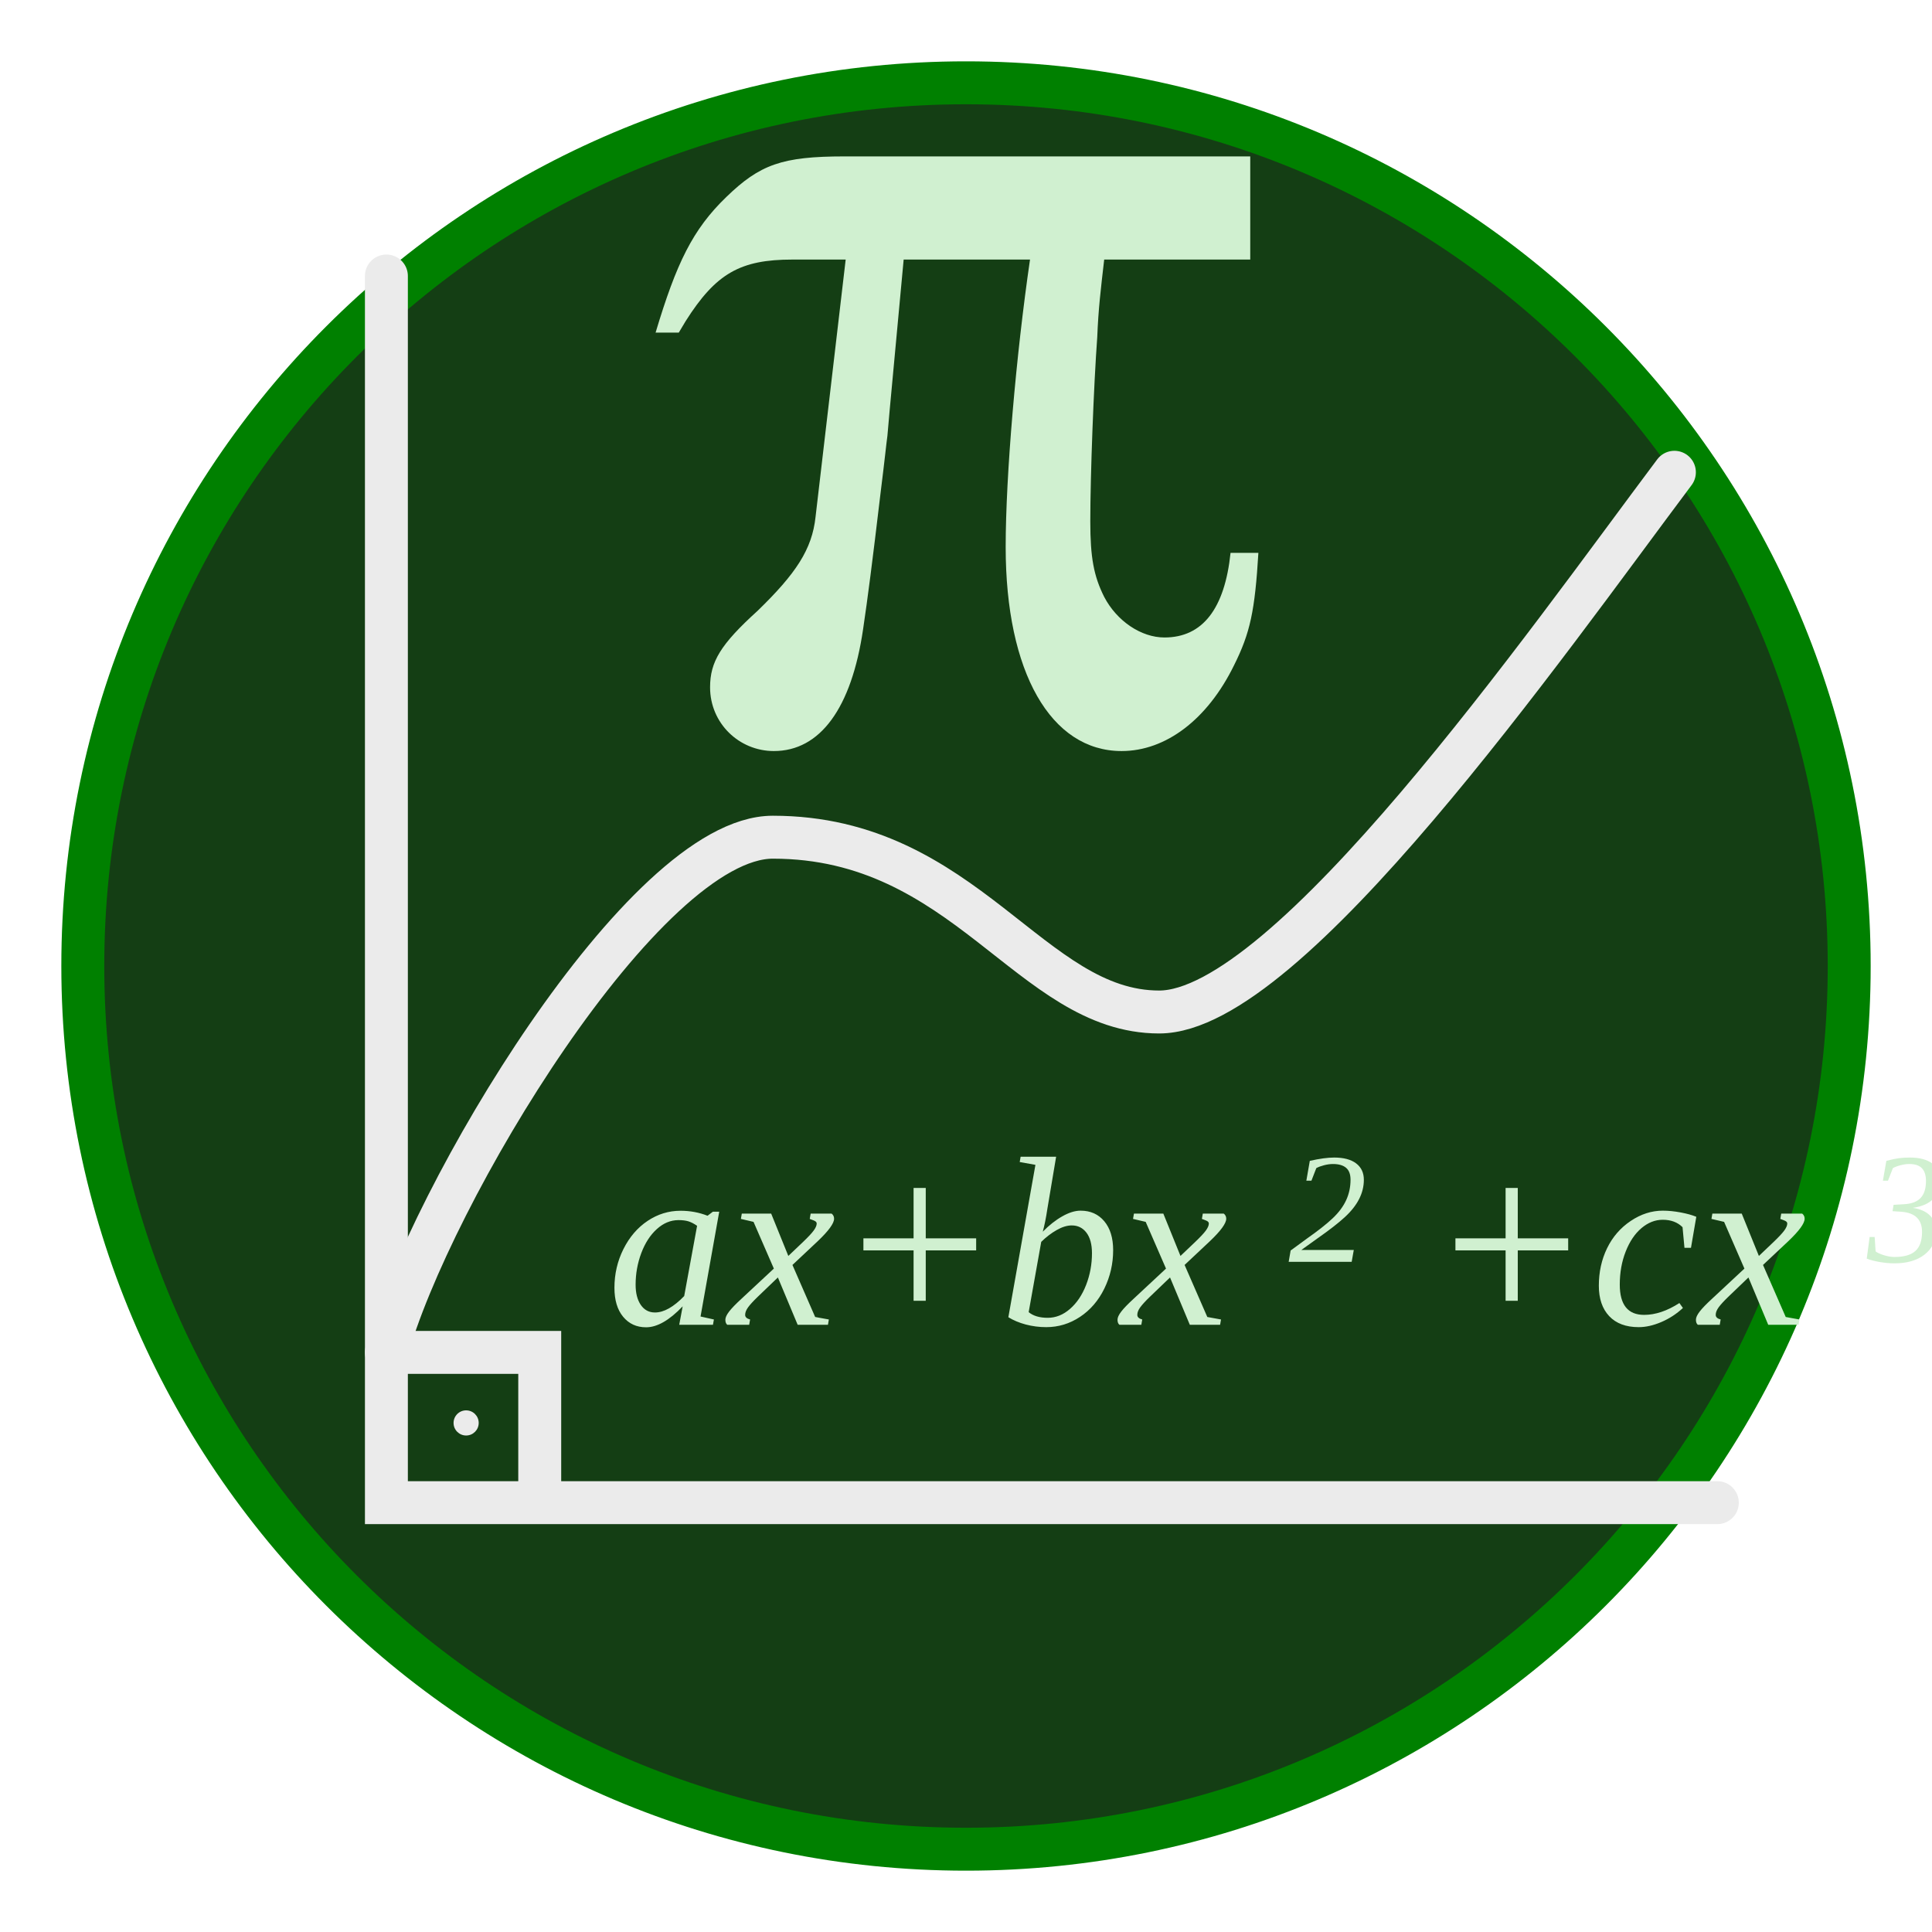
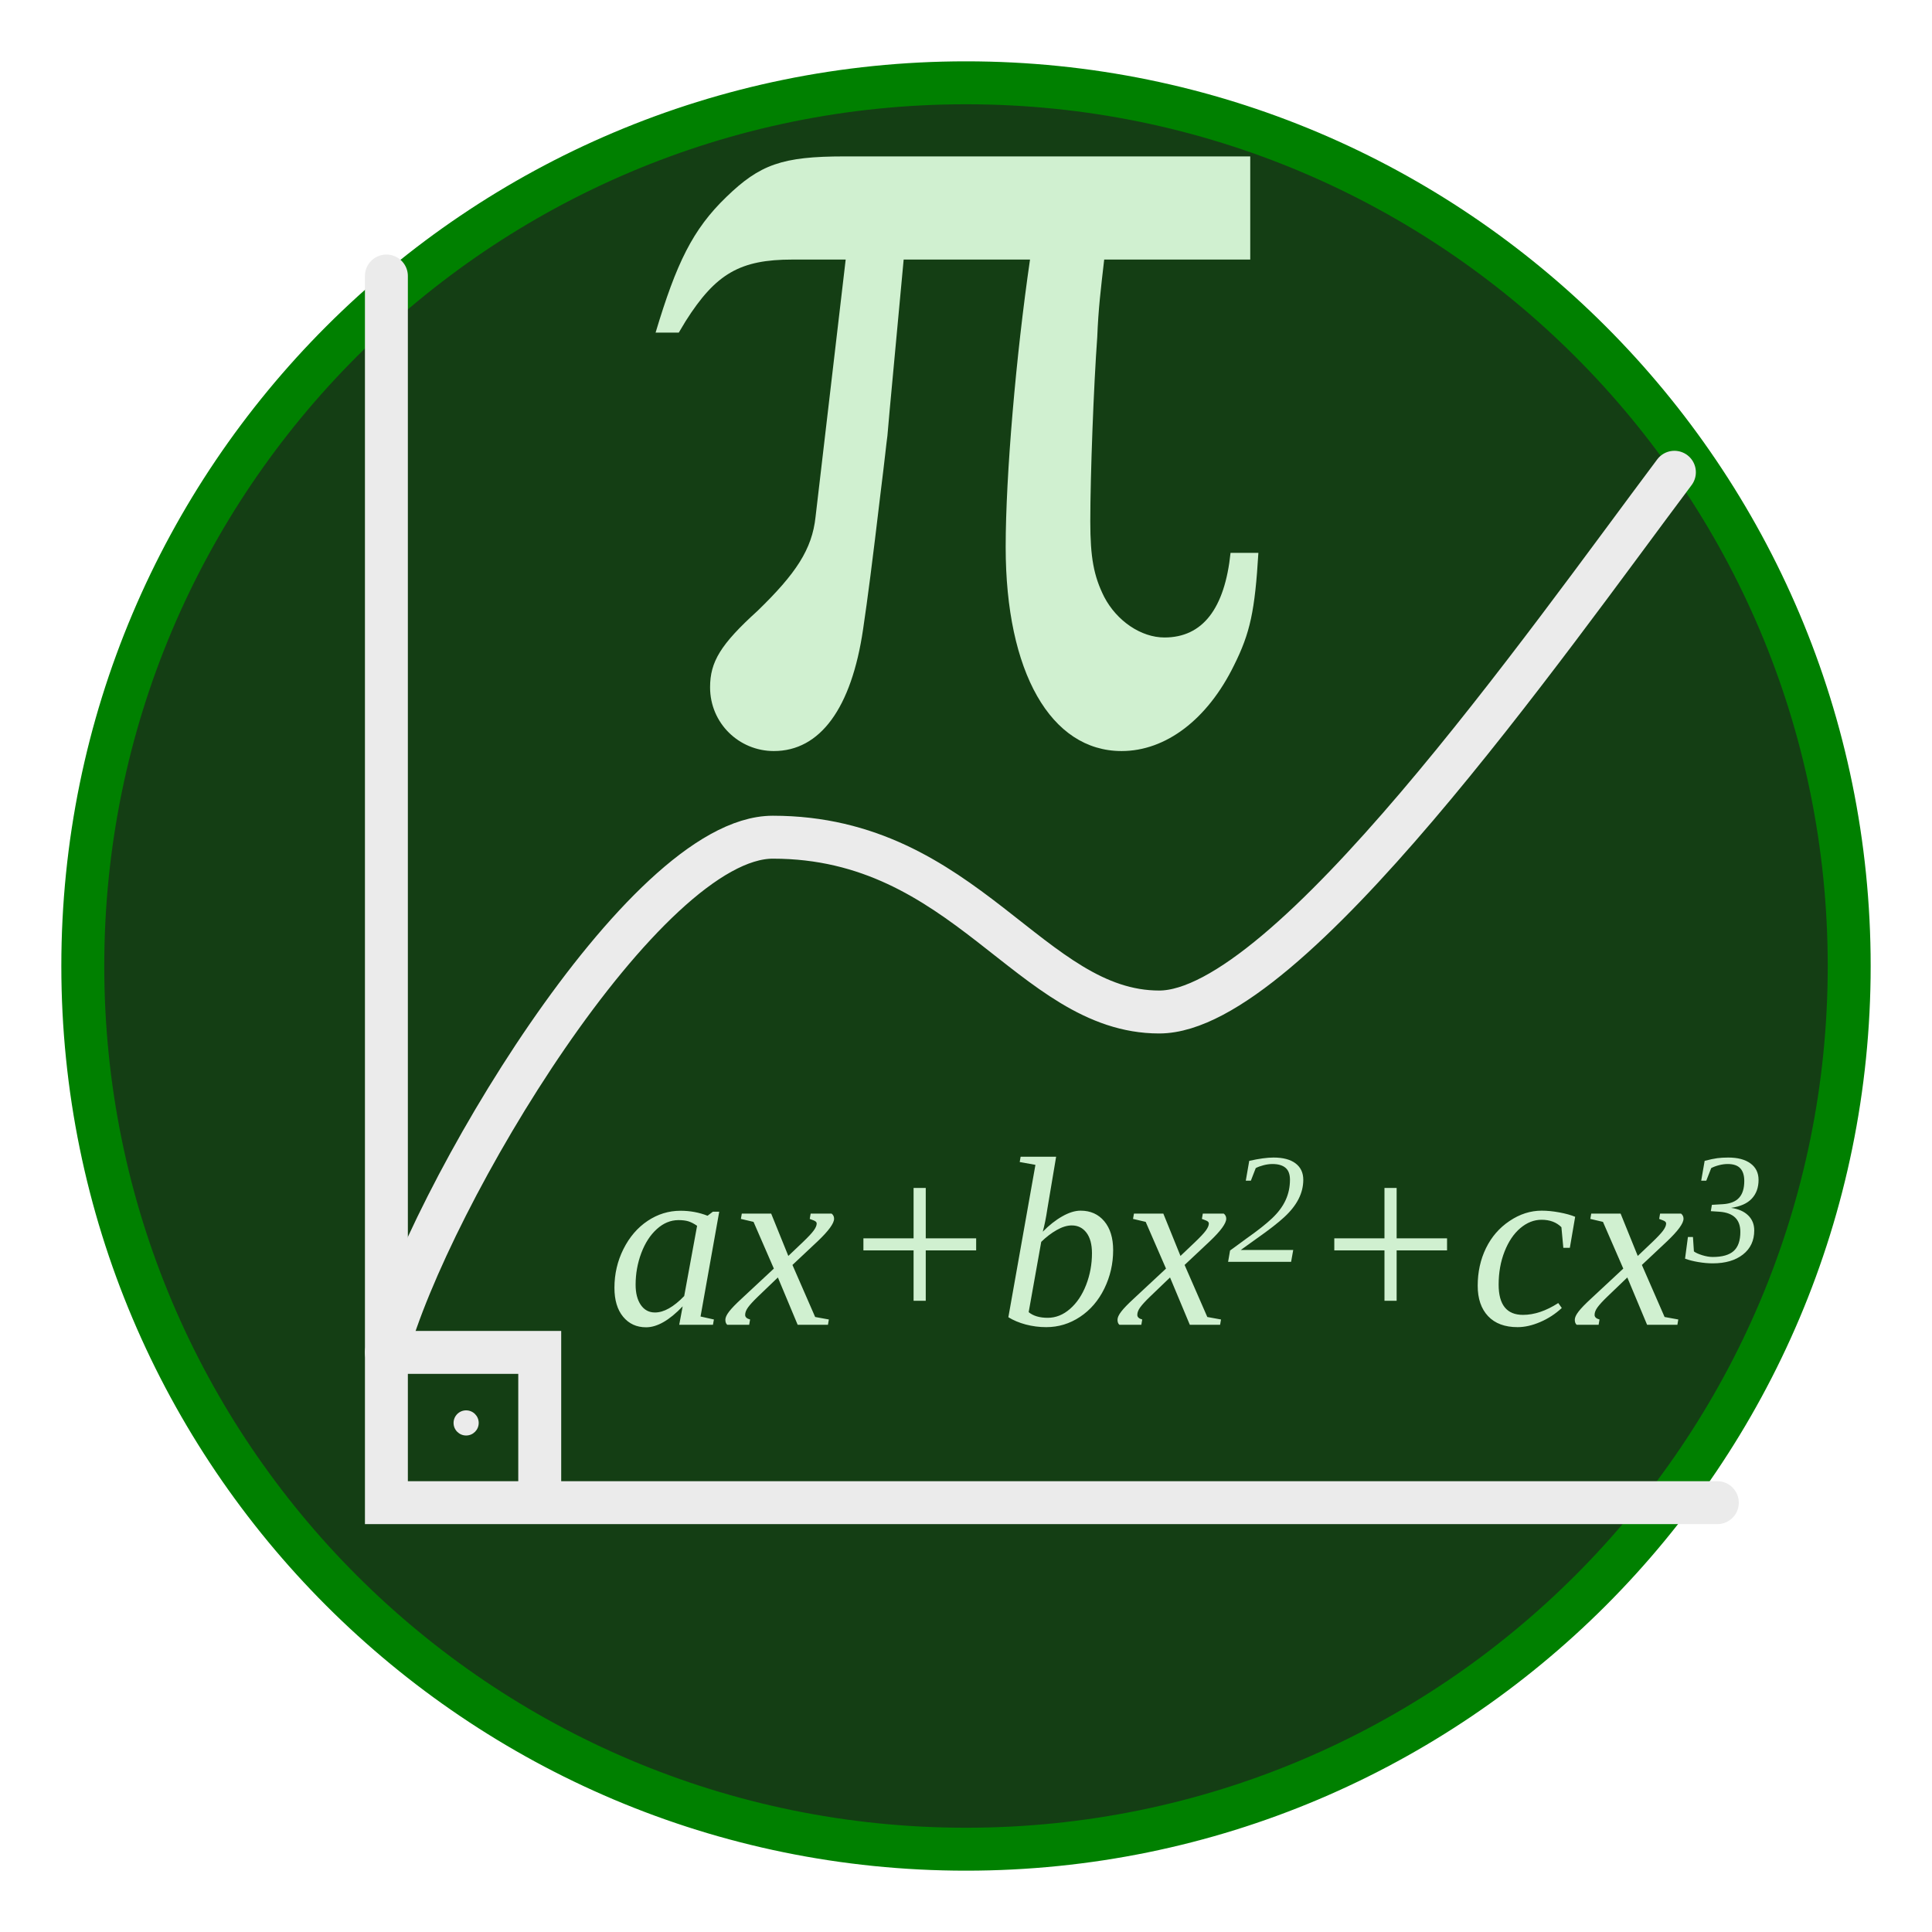
<svg xmlns="http://www.w3.org/2000/svg" width="630" height="630" viewBox="0 0 630 630">
  <style>
-         .fillSymbol {
-             fill: hsl(120, 52%, 88%);
-         }
-         .strokePanel {
-             stroke: green;
-         }
-         .fillPanel {
-             fill: hsl(120, 52%, 16%);
-         }
-         .strokeTrace {
-             fill: none;
-             stroke: hsl(0, 0%, 92%);
-         }
-         .fillTrace {
-             fill: hsl(0, 0%, 92%);
-         }
-     </style>
-   <circle style="fill: none; stroke: none; stroke-opacity: 1" cx="315" cy="315" r="315" />
-   <circle class="strokePanel fillPanel" style="stroke-width: 14px" cx="315" cy="315" r="288" />
-   <text class="fillSymbol" style="font-size: 378px; font-family: Symbol" x="210" y="240">p</text>
-   <text class="fillSymbol" style="font-size: 79px; font-family: 'Times New Roman'; font-style: italic" x="198" y="432">
-         ax+bx
-         <tspan style="font-size: 65%; baseline-shift: super">2</tspan>
-         +cx
-         <tspan style="font-size: 65%; baseline-shift: super">3</tspan>
+ .fillSymbol {
+   fill: hsl(120, 52%, 88%);
+ }
+ .strokePanel {
+   stroke: green;
+ }
+ .fillPanel {
+   fill: hsl(120, 52%, 16%);
+ }
+ .strokeTrace {
+   fill: none;
+   stroke: hsl(0, 0%, 92%);
+ }
+ .fillTrace {
+   fill: hsl(0, 0%, 92%);
+ }
+   </style>
+   <circle style="fill:none;stroke:none;stroke-opacity:1" cx="315" cy="315" r="315" />
+   <circle class="strokePanel fillPanel" style="stroke-width:14px" cx="315" cy="315" r="288" />
+   <text class="fillSymbol" style="font-size:378px;font-family:Symbol" x="210" y="240">p</text>
+   <text class="fillSymbol" style="font-size:79px;font-family:'Times New Roman';font-style:italic" x="198" y="432">ax+bx<tspan style="font-size:65%;baseline-shift:super">2</tspan>+cx<tspan style="font-size:65%;baseline-shift:super">3</tspan>
  </text>
-   <path class="strokeTrace" style="stroke-width: 14px; stroke-linecap: round" d="M 126,90 V 490 H 560" />
-   <path class="strokeTrace" style="stroke-width: 14px" d="M 126,441 H 176 V 490" />
-   <circle class="fillTrace" style="stroke: none" cx="152" cy="464" r="4.1" />
-   <path class="strokeTrace" style="stroke-width: 14px; stroke-linecap: round" d="M 126,441 C 140,390 210,273 252,273 315,273 336,330 378,330 420,330 504,210 546,154" />
+   <path class="strokeTrace" style="stroke-width:14px;stroke-linecap:round" d="M 126,90 V 490 H 560" />
+   <path class="strokeTrace" style="stroke-width:14px" d="M 126,441 H 176 V 490" />
+   <circle class="fillTrace" style="stroke:none" cx="152" cy="464" r="4.1" />
+   <path class="strokeTrace" style="stroke-width:14px;stroke-linecap:round" d="M 126,441 C 140,390 210,273 252,273 315,273 336,330 378,330 420,330 504,210 546,154" />
</svg>
